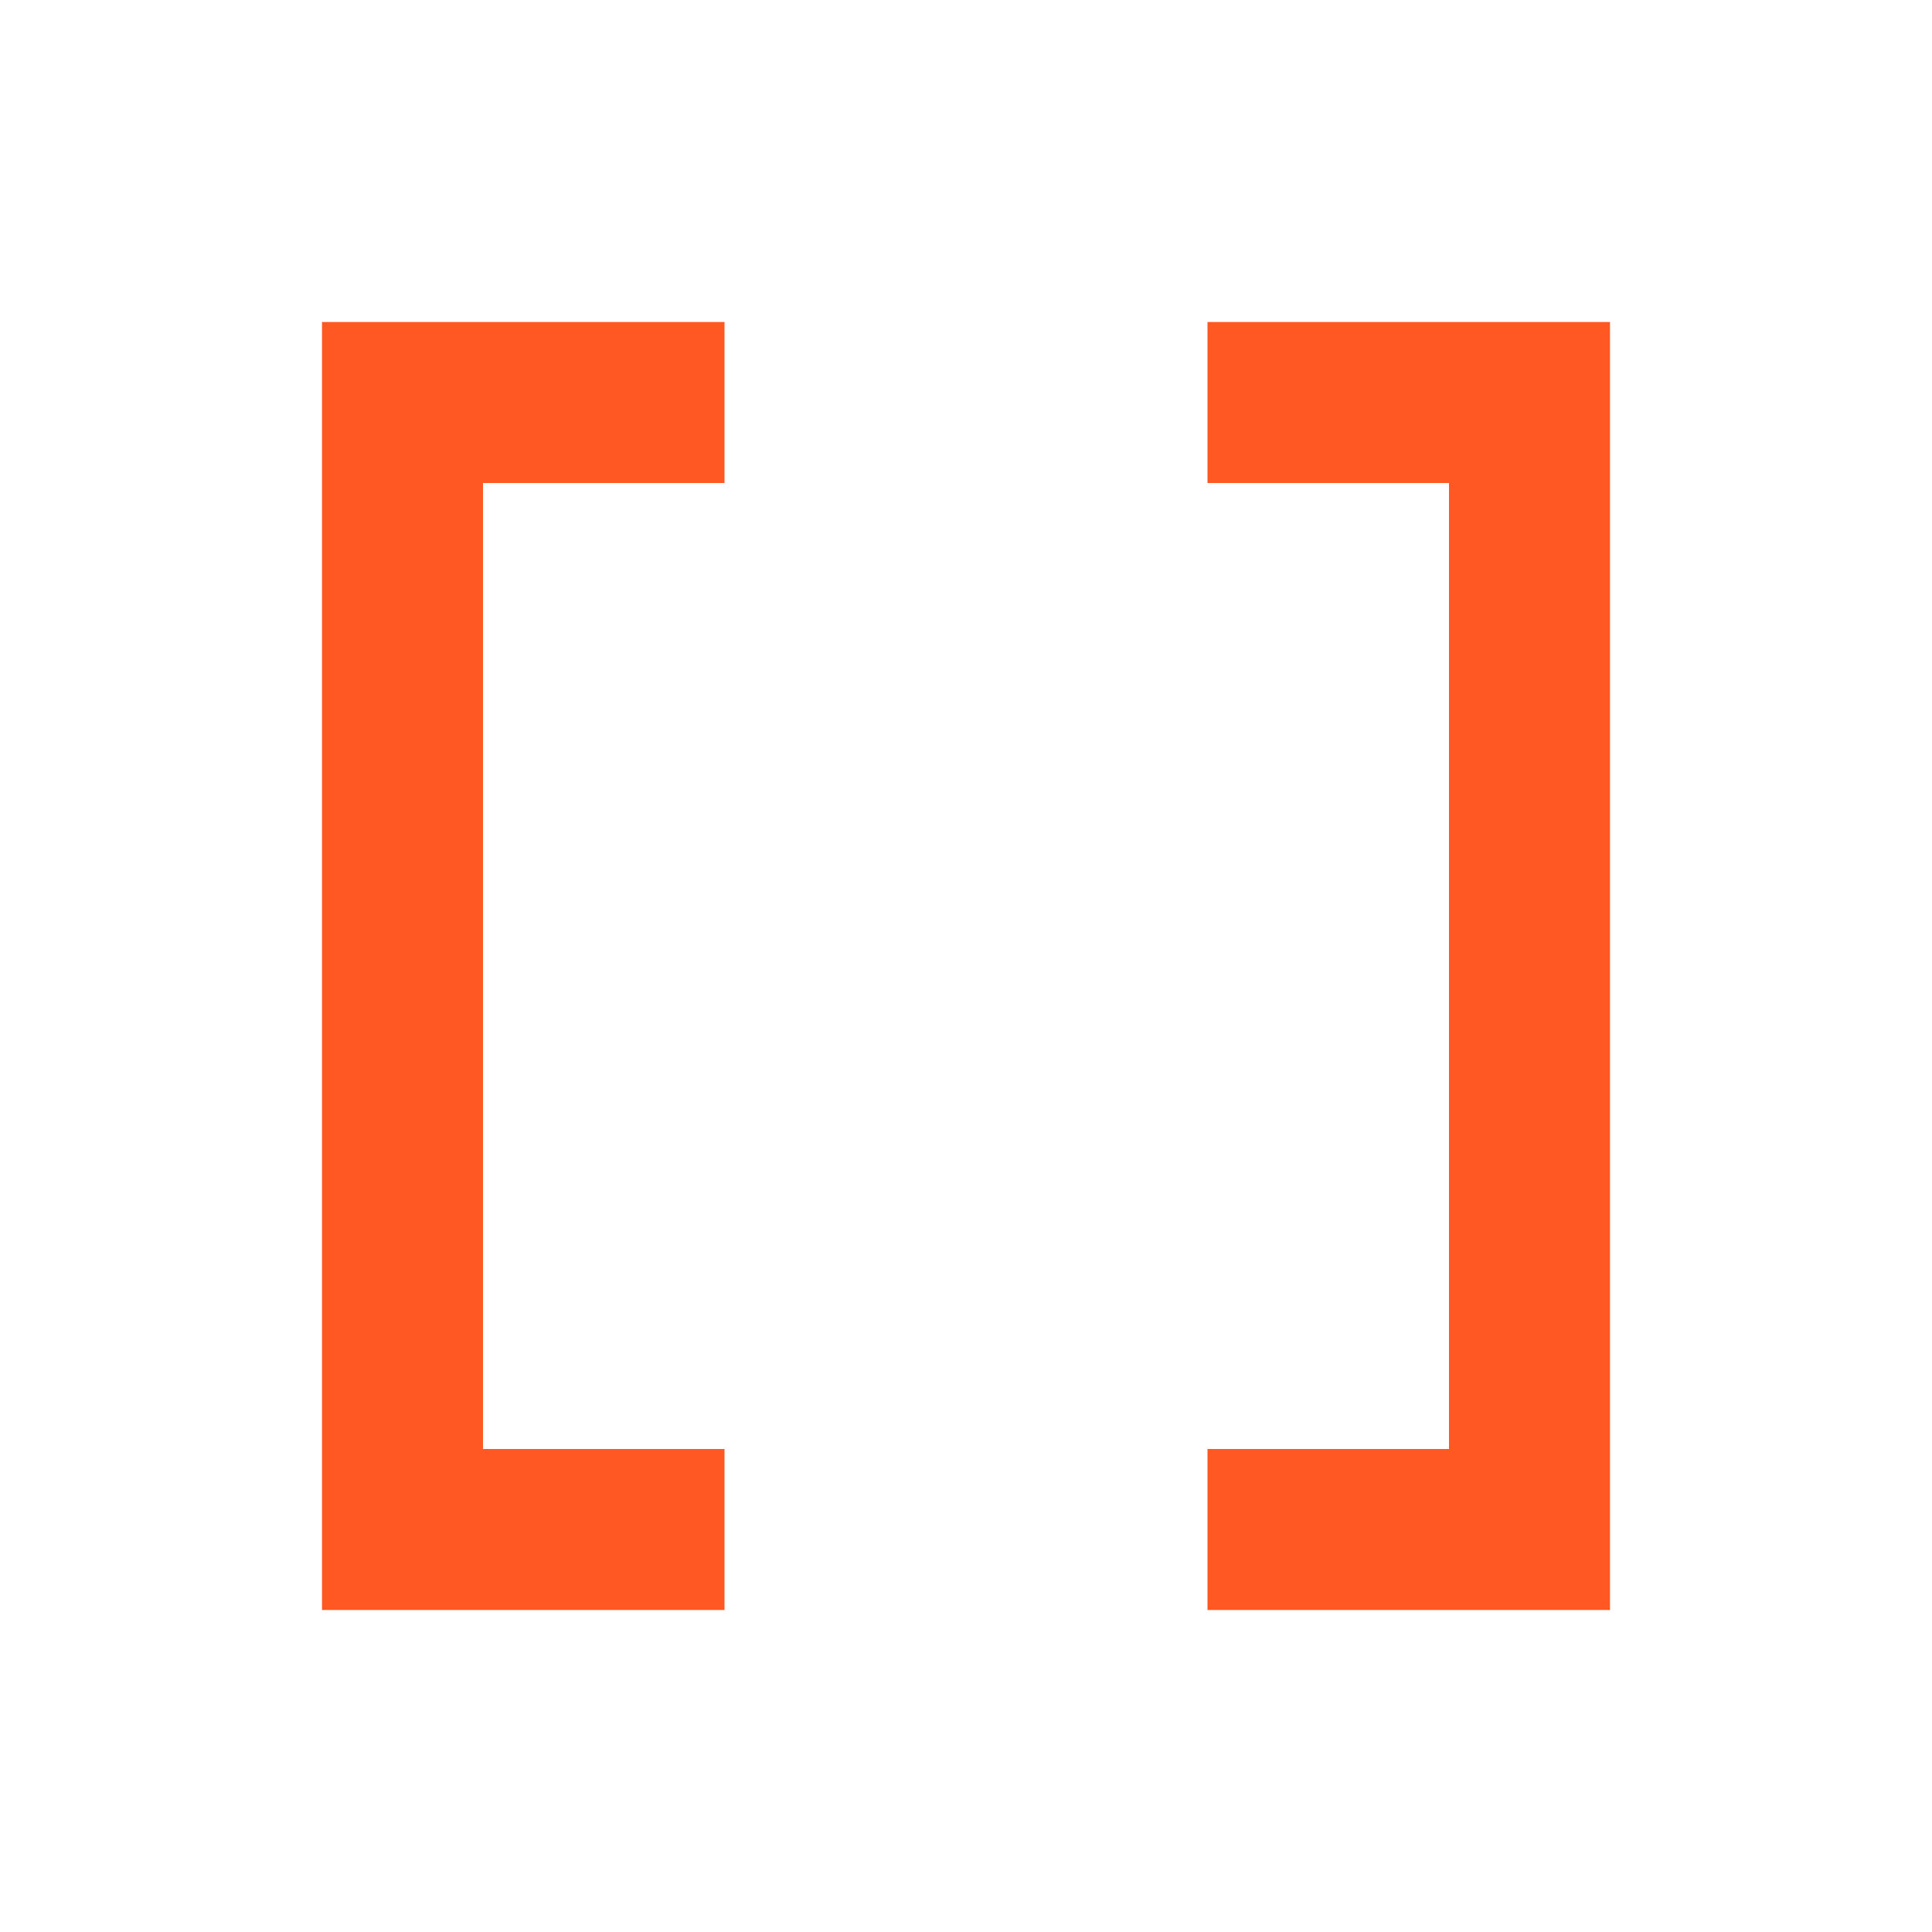
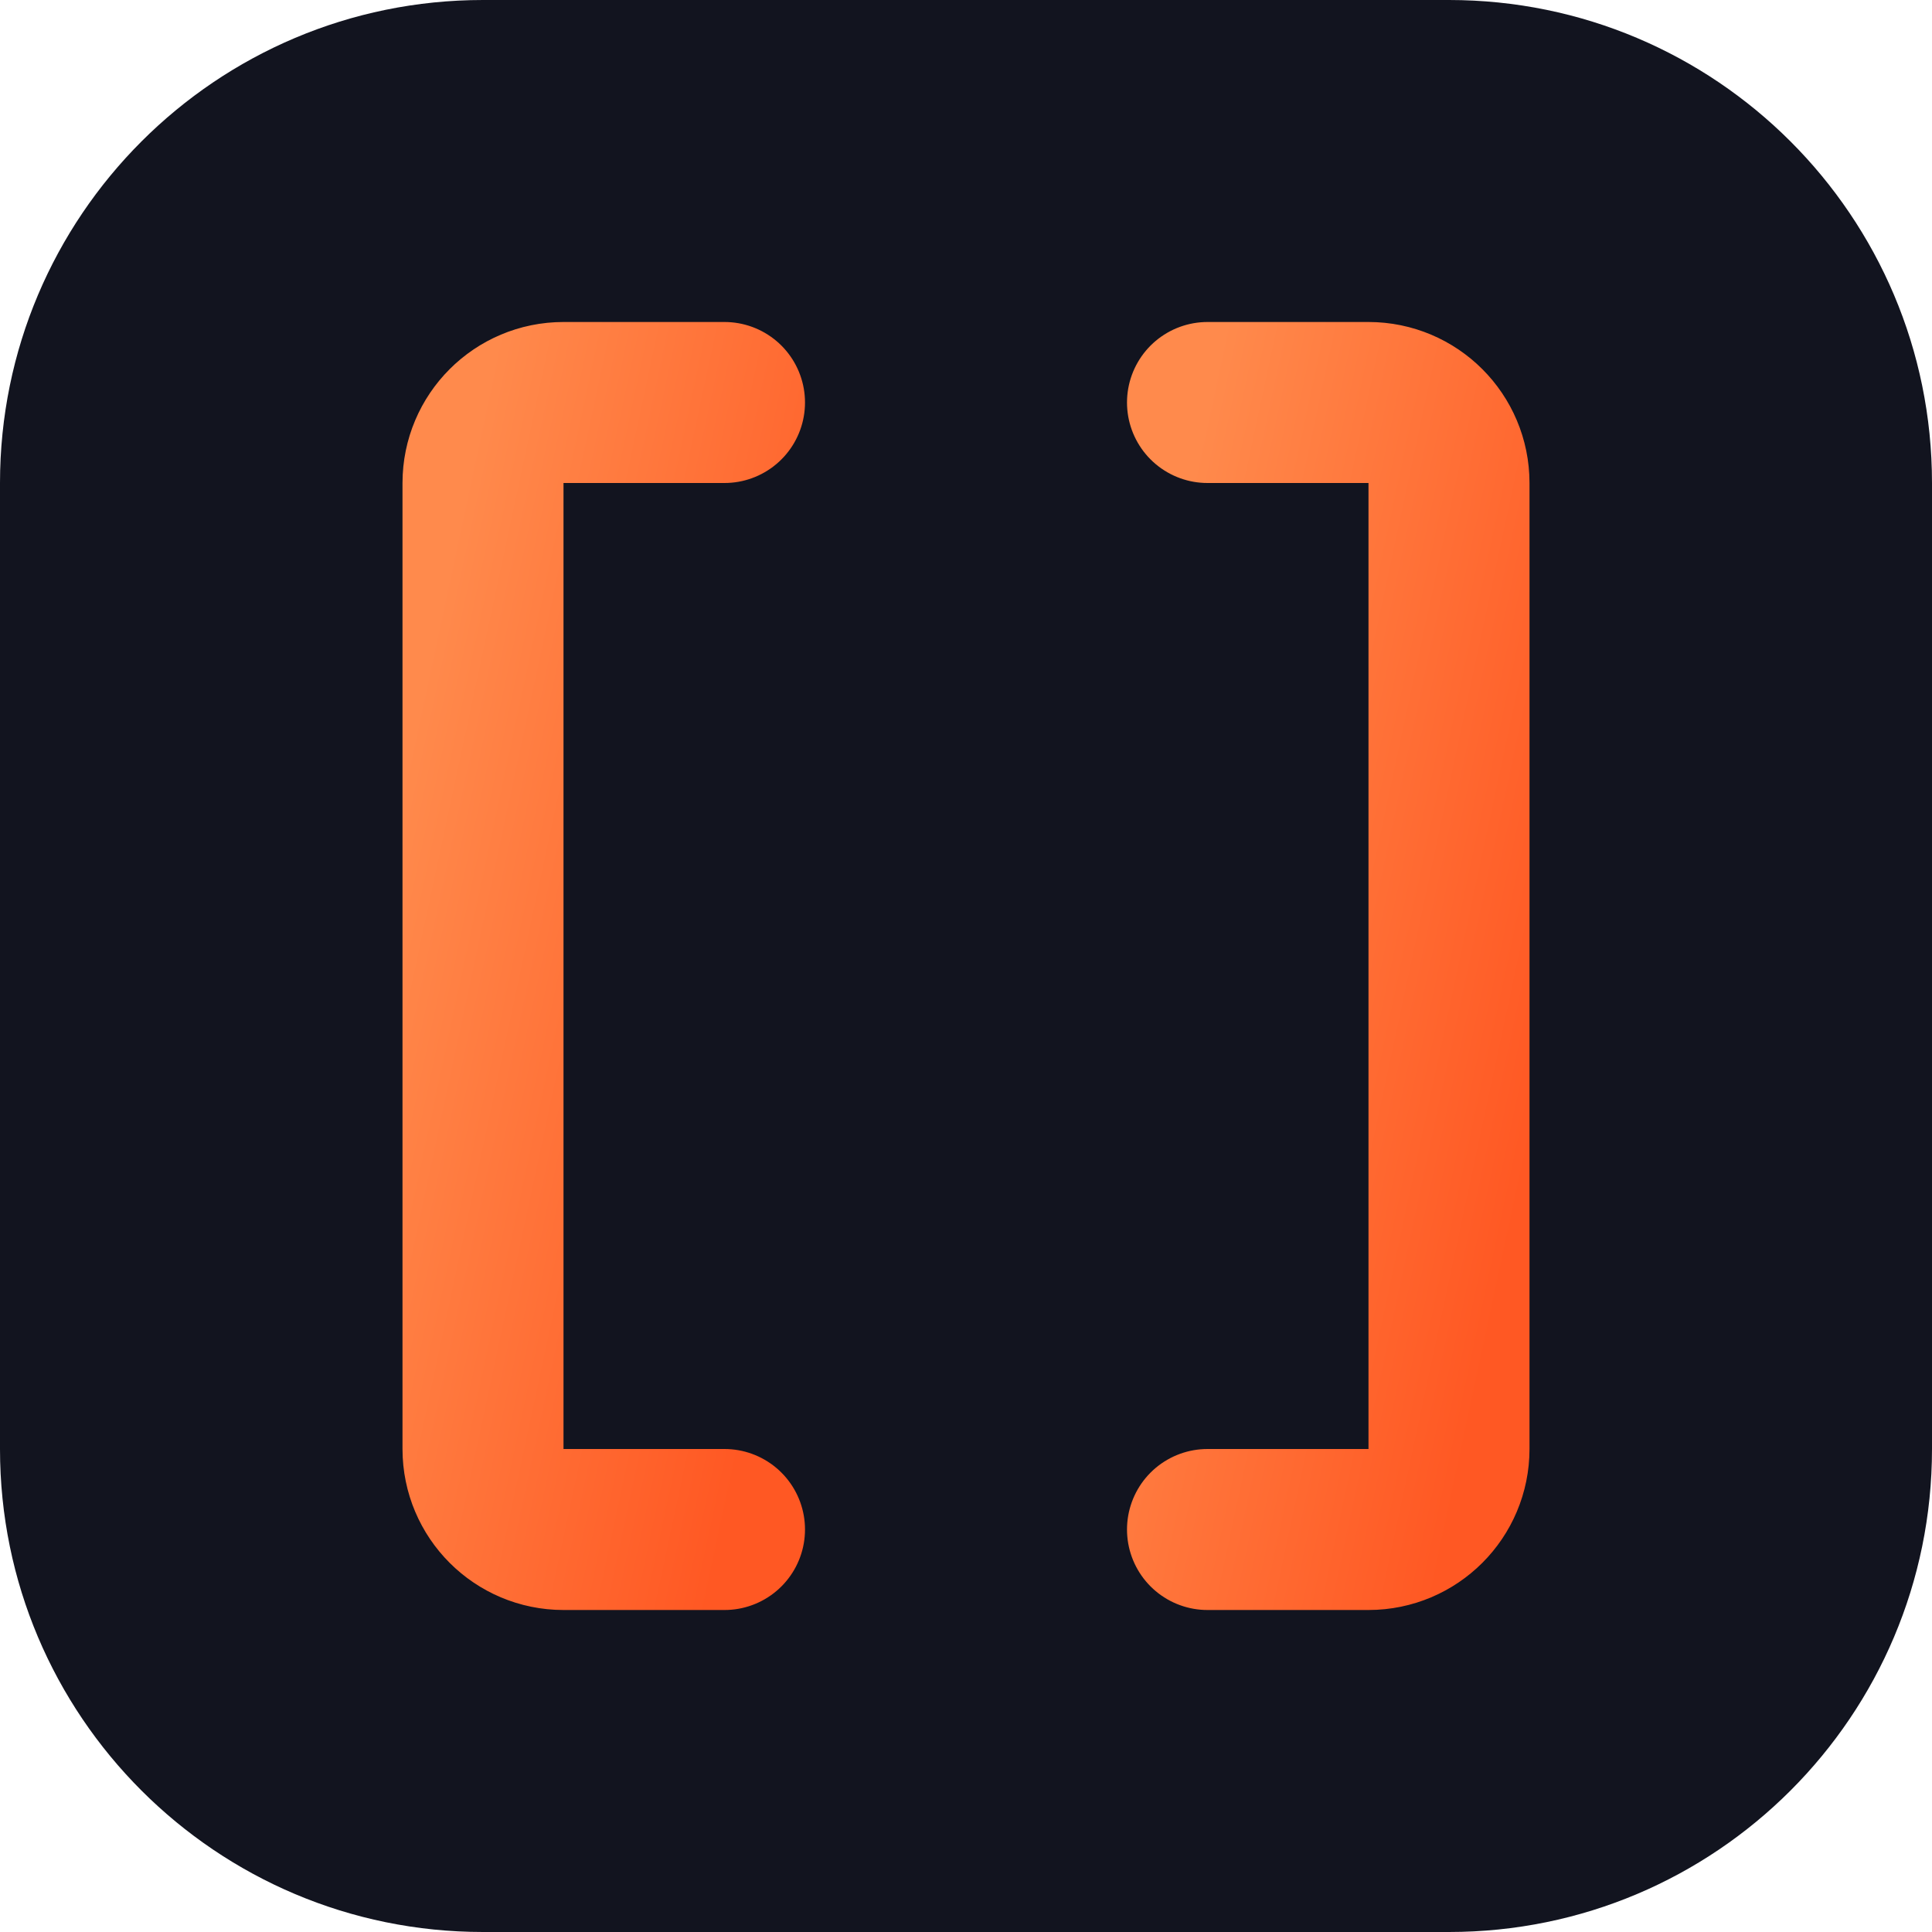
- <svg xmlns="http://www.w3.org/2000/svg" height="24" id="vector" viewBox="0 0 24 24" width="24">
-   <path d="M15,4l0,2l3,0l0,12l-3,0l0,2l5,0l0,-16z" fill="#FF5823" id="path_0" />
-   <path d="M4,20l5,0l0,-2l-3,0l0,-12l3,0l0,-2l-5,0z" fill="#FF5823" id="path_1" />
+ <svg xmlns="http://www.w3.org/2000/svg" height="24" viewBox="0 0 24 24" width="24">
+   <defs>
+     <linearGradient id="g" x1="0" x2="1" y1="0" y2="1">
+       <stop offset="0" stop-color="#FF8A4C" />
+       <stop offset="1" stop-color="#FF5823" />
+     </linearGradient>
+   </defs>
+   <rect fill="#12141F" height="24" rx="6" width="24" />
+   <g fill="none" stroke="url(#g)" stroke-linecap="round" stroke-linejoin="round" stroke-width="2">
+     <path d="M9,5H7a1,1 0 0,0 -1,1v12a1,1 0 0,0 1,1h2" />
+     <path d="M15,5h2a1,1 0 0,1 1,1v12a1,1 0 0,1 -1,1h-2" />
+   </g>
</svg>
